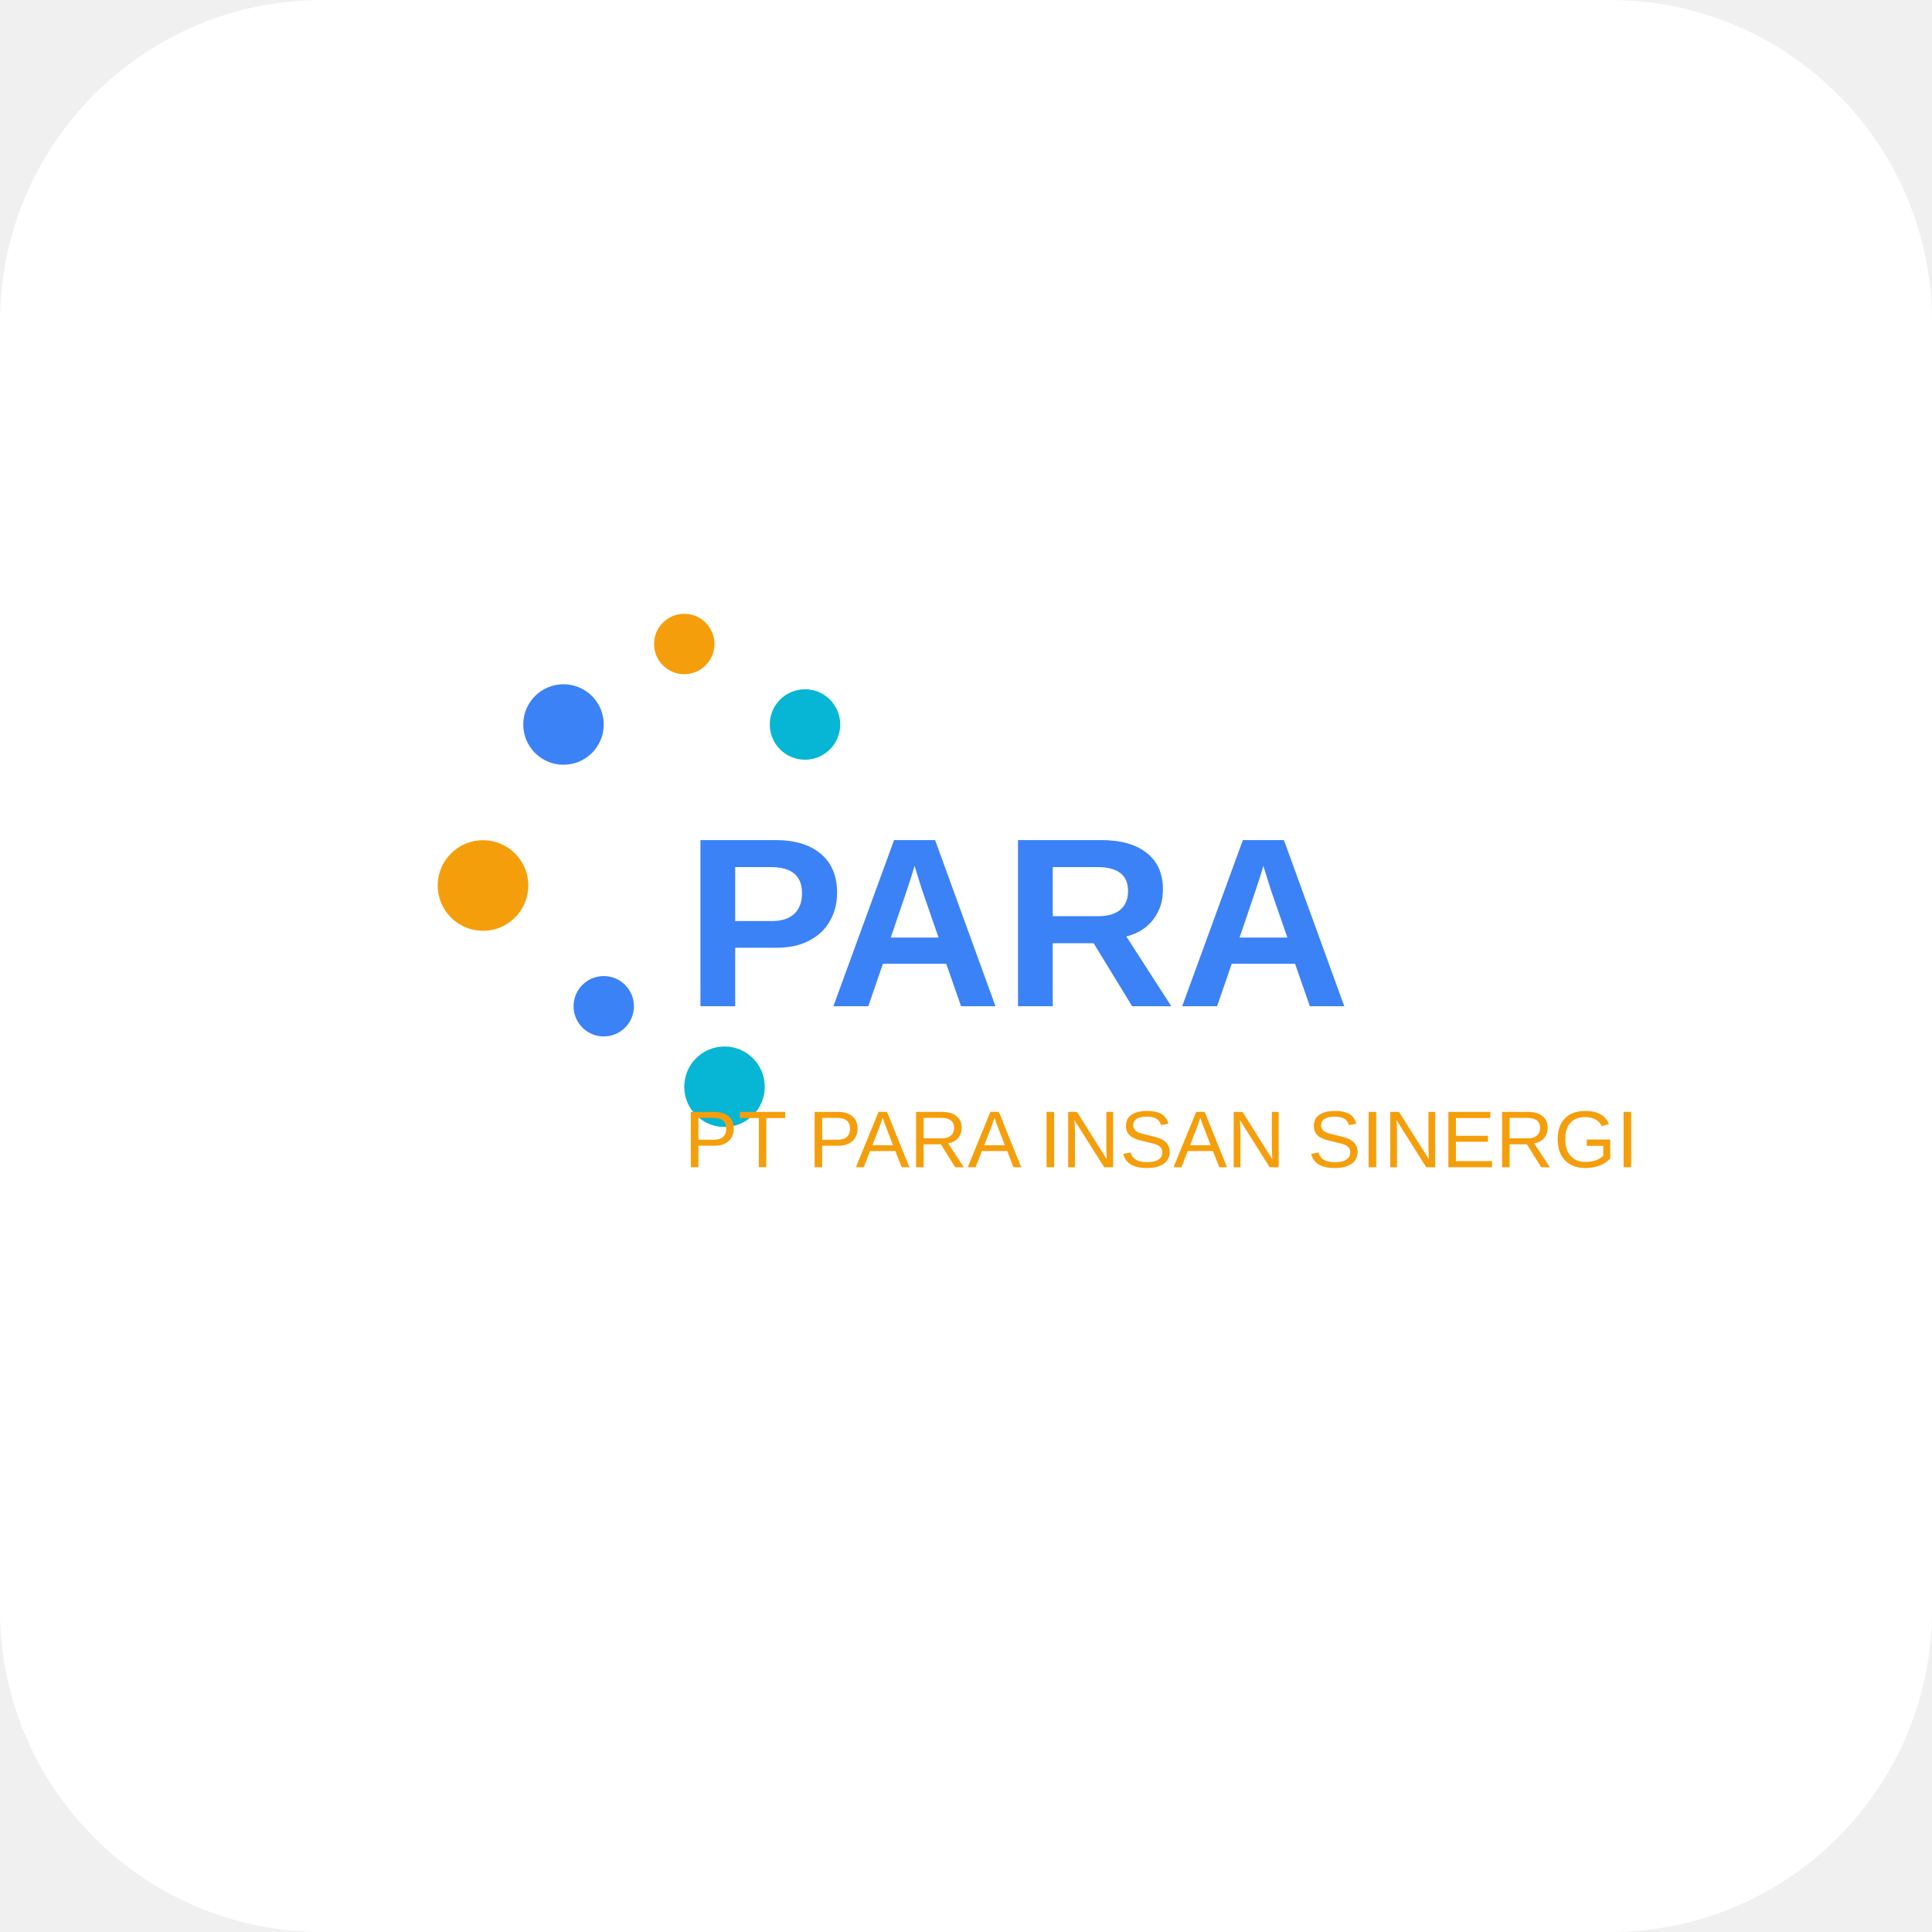
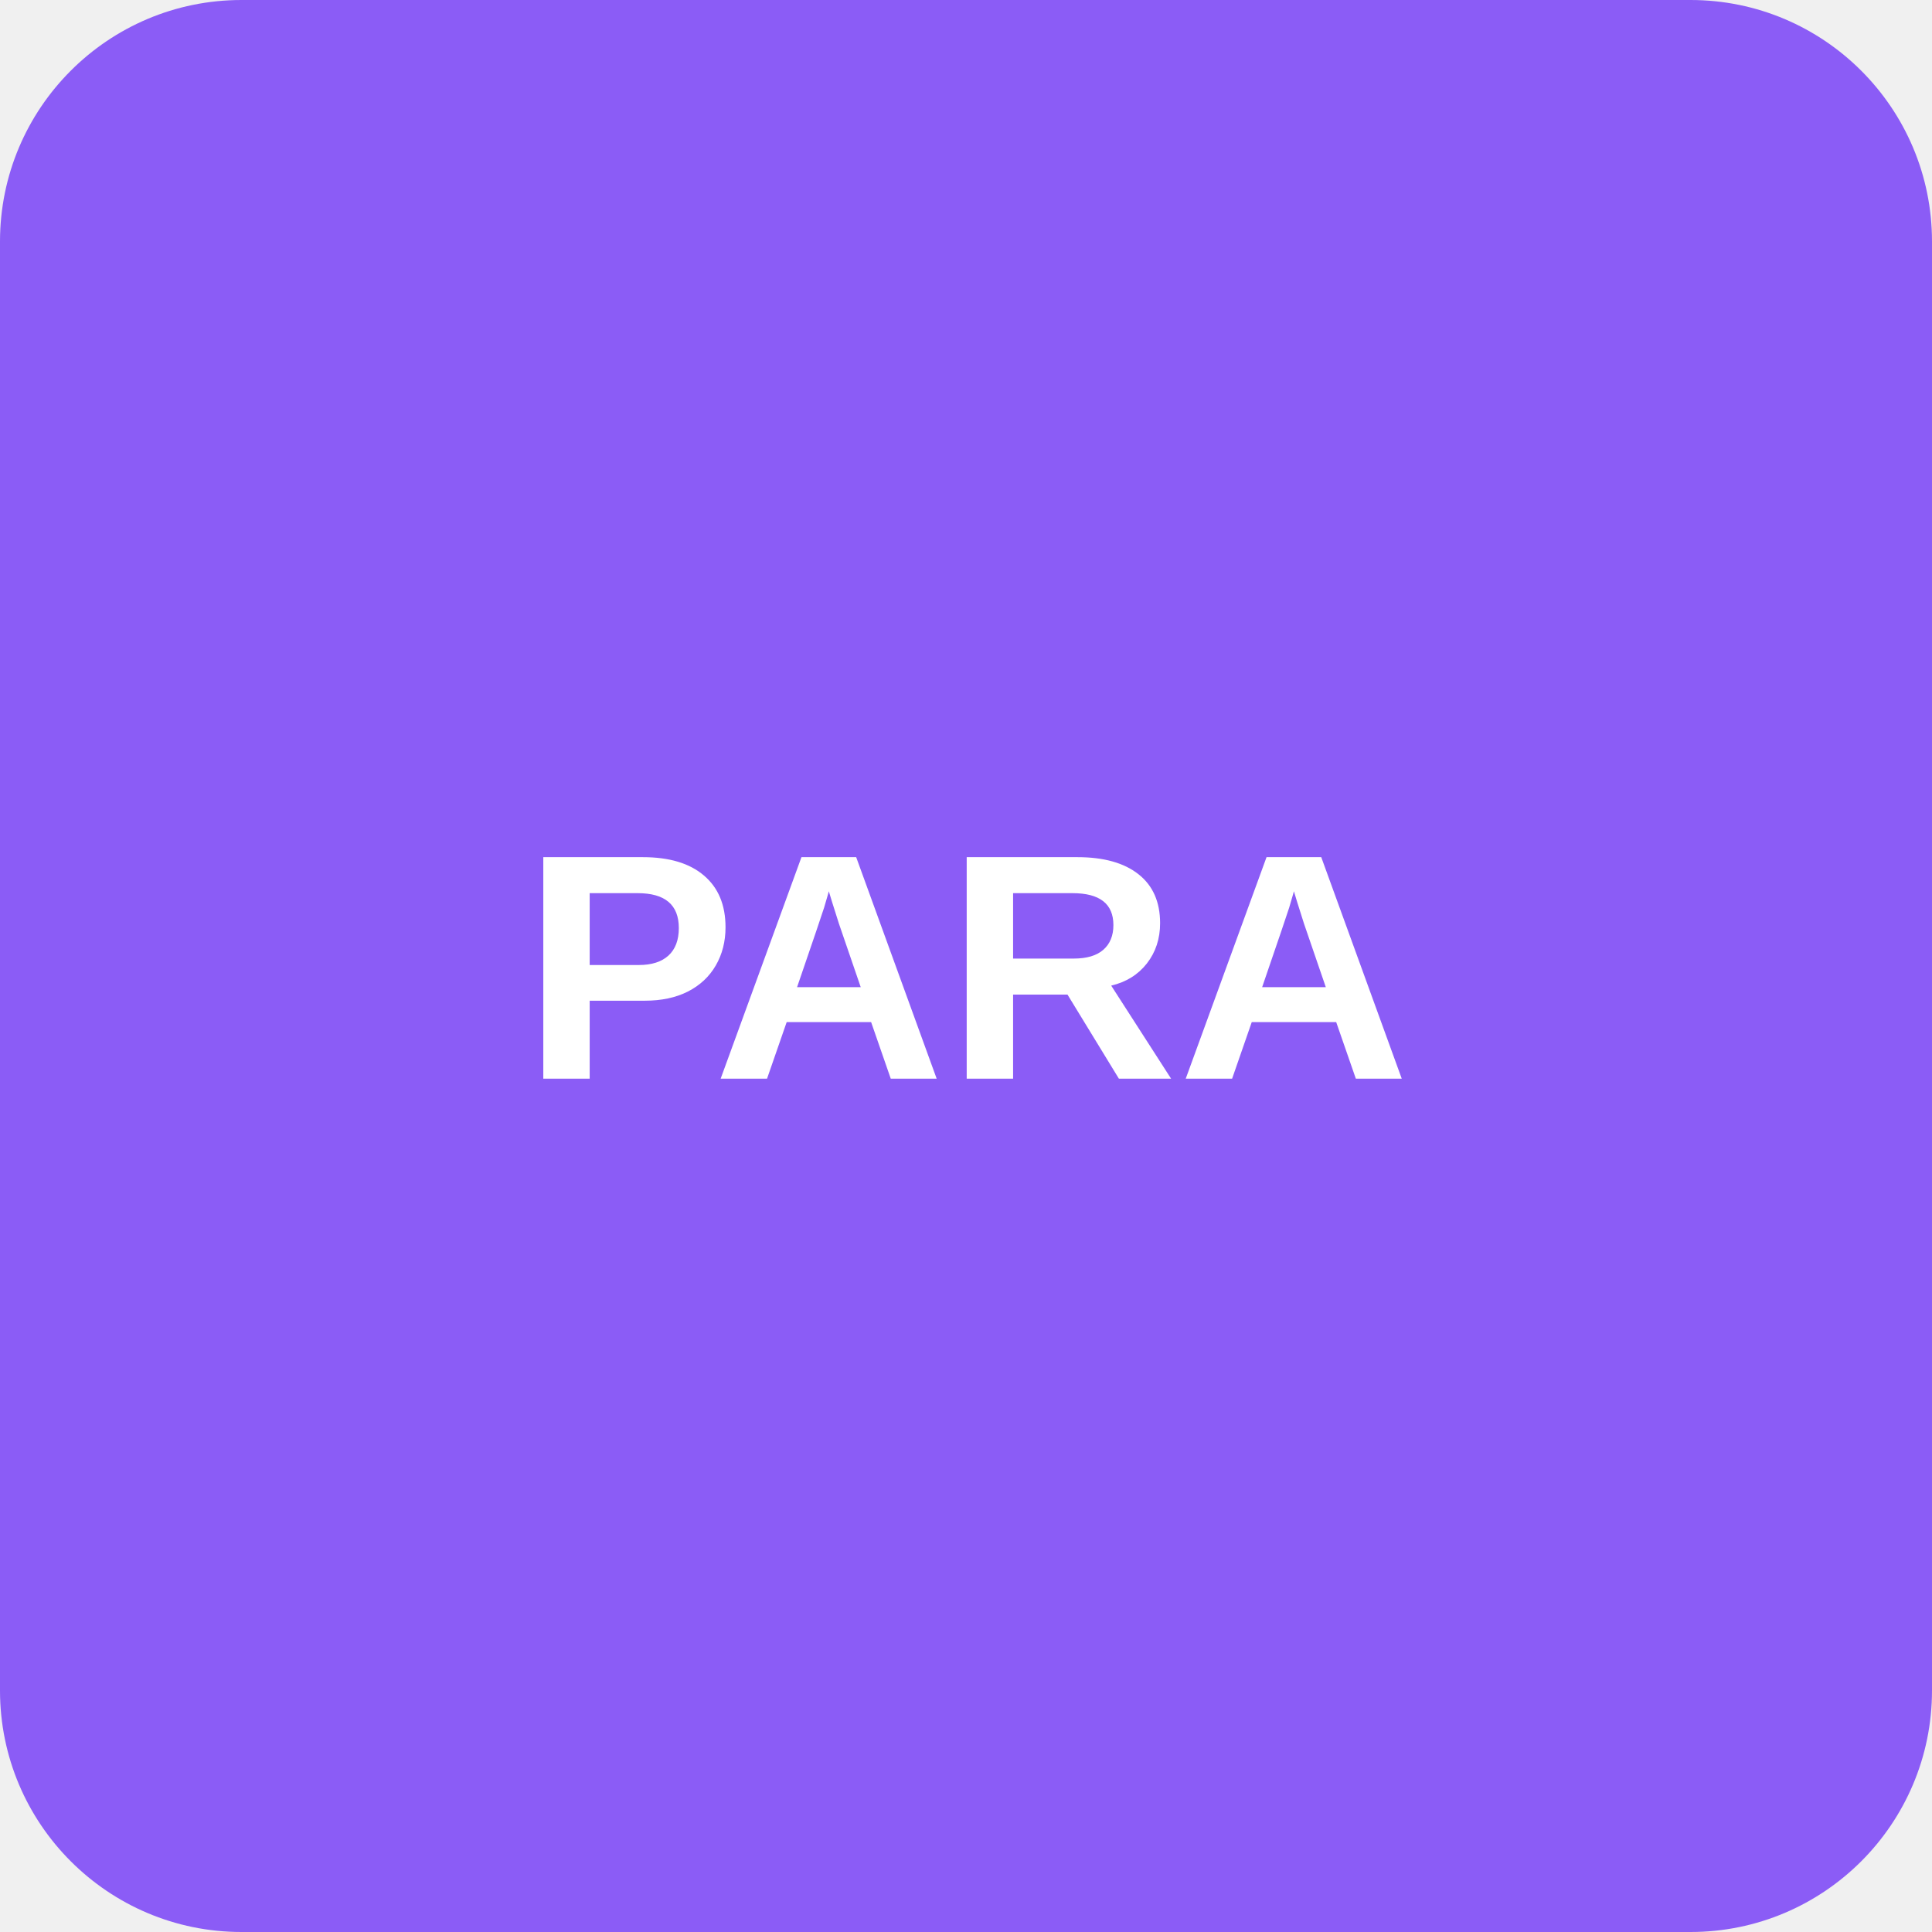
- <svg xmlns="http://www.w3.org/2000/svg" viewBox="0 0 192 192">
-   <rect width="192" height="192" rx="32" fill="#FFFFFF" />
-   <circle cx="56" cy="72" r="4" fill="#3B82F6" />
-   <circle cx="68" cy="64" r="3" fill="#F59E0B" />
-   <circle cx="80" cy="72" r="3.5" fill="#06B6D4" />
-   <circle cx="48" cy="88" r="4.5" fill="#F59E0B" />
-   <circle cx="60" cy="100" r="3" fill="#3B82F6" />
-   <circle cx="72" cy="108" r="4" fill="#06B6D4" />
-   <text x="68" y="100" fill="#3B82F6" font-family="Arial" font-weight="bold" font-size="24">PARA</text>
-   <text x="68" y="116" fill="#F59E0B" font-family="Arial" font-size="8">PT PARA INSAN SINERGI</text>
+ <svg xmlns="http://www.w3.org/2000/svg" viewBox="0 0 192 192" width="192" height="192">
+   <rect width="192" height="192" rx="24" fill="#8b5cf6" />
+   <text x="50%" y="50%" text-anchor="middle" dy="0.35em" fill="white" font-family="Arial, sans-serif" font-size="32" font-weight="bold">PARA</text>
</svg>
